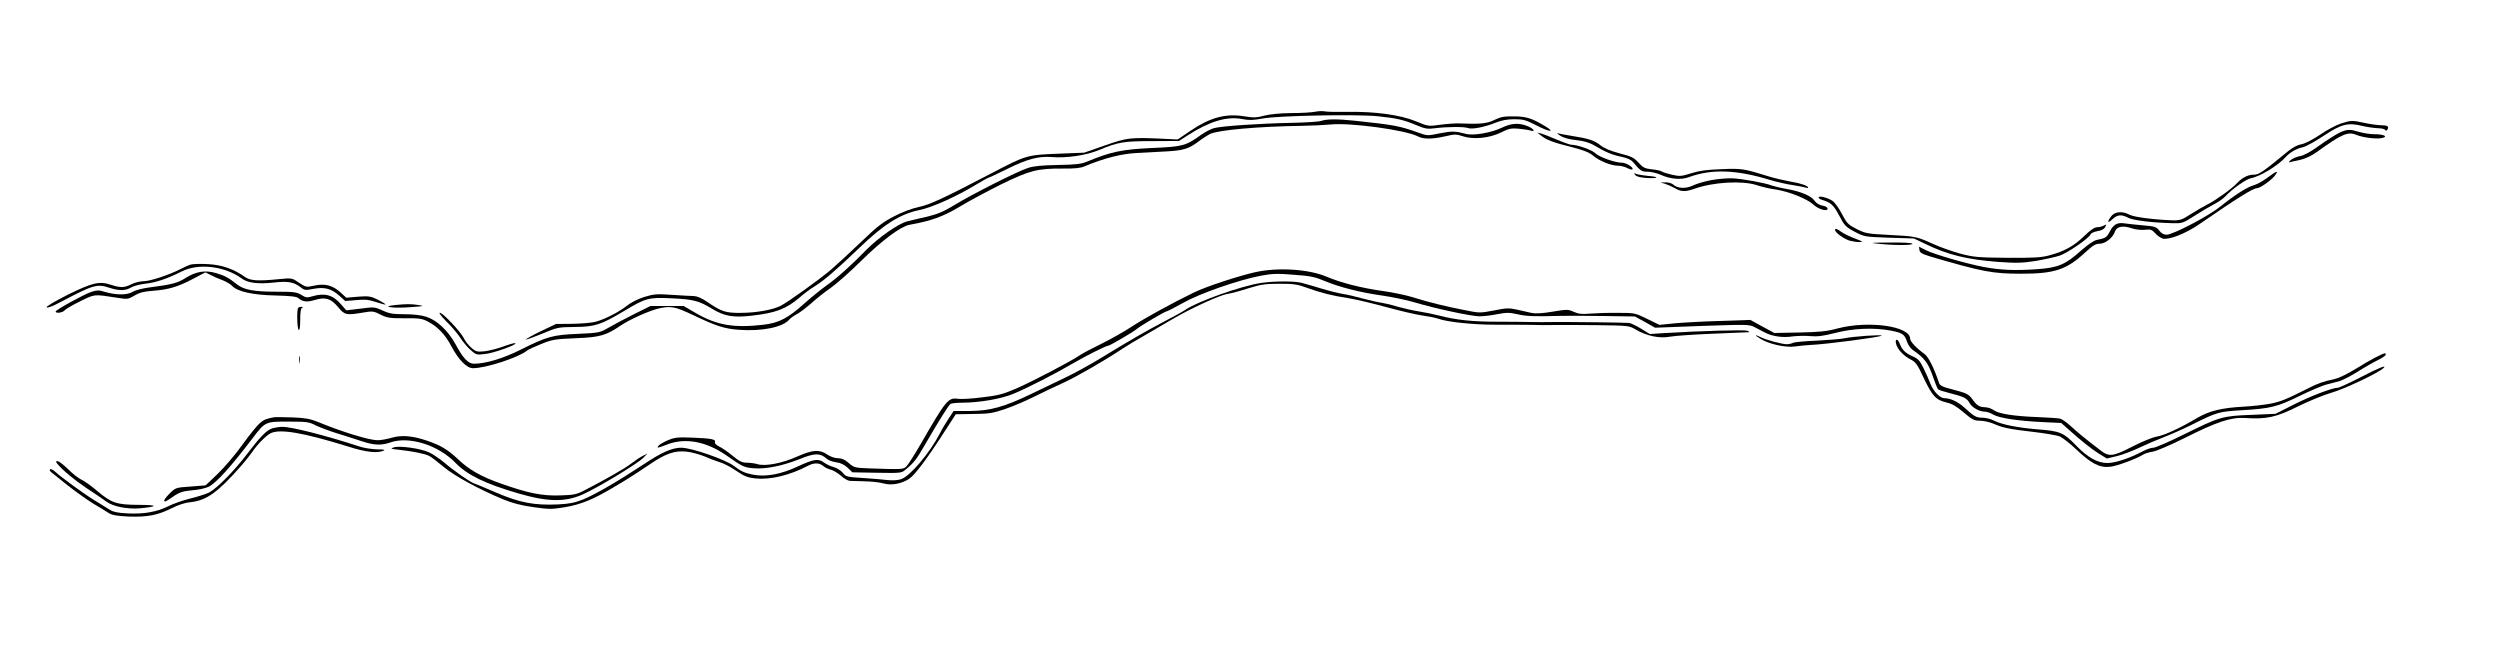
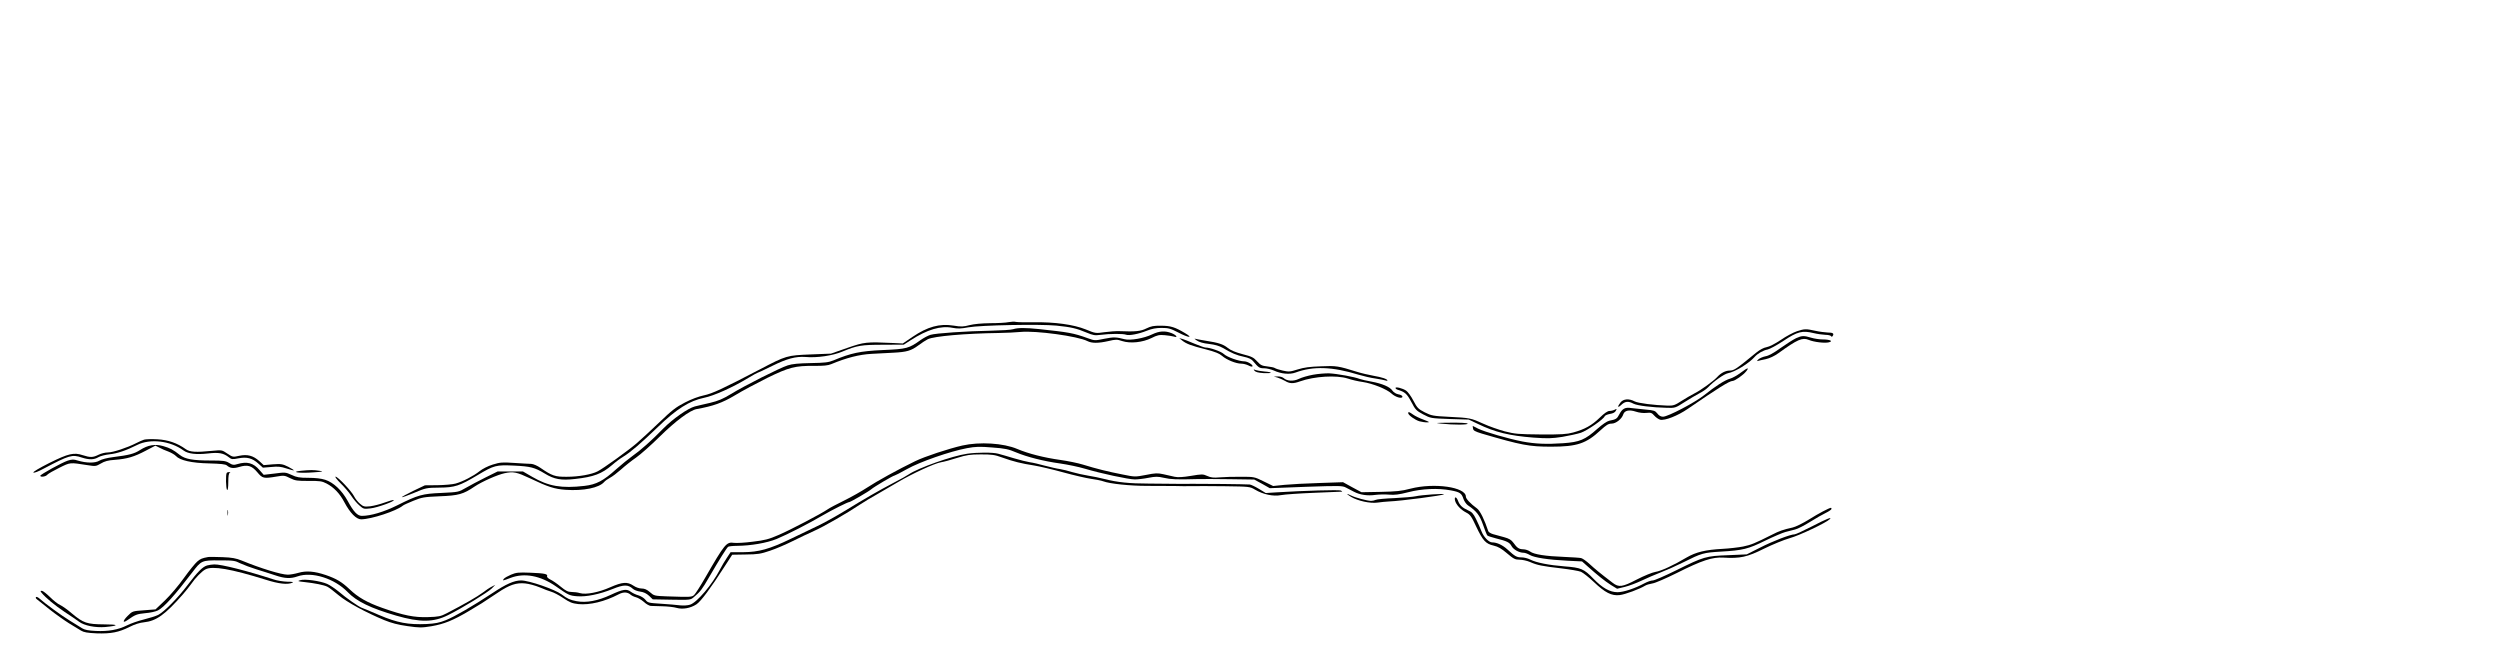
<svg xmlns="http://www.w3.org/2000/svg" height="400" width="1500" version="1.1" viewBox="0 0 1500 400" id="viz">
  <defs id="defs71" />
-   <g id="g66" stroke="none" fill="#000000" transform="matrix(0.09002306,0,0,-0.09,-23.31916,584.5305)">
+   <g id="g66" stroke="none" fill="#000000" transform="matrix(0.06920287,0,0,-0.06918515,-19.42388,591.1038)">
    <path id="path18" d="m 9025,5750 c -22,-5 -93,-9 -159,-9 -75,-1 -140,-7 -180,-17 -52,-14 -72,-15 -138,-4 -121,19 -225,-9 -356,-98 l -84,-57 -81,4 c -237,11 -251,9 -402,-43 l -140,-49 -175,-7 c -206,-8 -213,-10 -440,-129 -322,-168 -414,-211 -487,-226 -43,-9 -109,-33 -164,-62 -78,-40 -114,-68 -223,-173 -72,-69 -160,-150 -196,-181 -76,-65 -290,-219 -338,-243 -52,-27 -165,-47 -267,-47 -100,-1 -128,8 -228,77 -29,20 -62,34 -81,35 -17,0 -83,4 -146,8 -104,7 -122,6 -187,-14 -42,-13 -89,-37 -115,-58 -51,-41 -146,-90 -208,-107 -25,-7 -95,-13 -155,-14 l -110,-1 -103,-49 c -56,-27 -100,-52 -97,-54 2,-3 51,15 107,38 100,42 106,44 218,45 134,1 174,14 331,108 144,86 161,90 316,83 144,-7 179,-16 267,-69 81,-50 142,-61 263,-47 161,18 231,44 322,122 27,24 70,56 95,71 67,41 152,115 301,258 161,156 274,227 400,253 85,17 248,90 383,172 40,24 76,44 79,44 4,0 61,27 128,60 129,64 206,84 289,78 101,-9 236,11 321,47 127,53 164,59 356,59 l 176,1 59,38 c 144,93 261,128 362,108 47,-9 74,-8 138,4 105,19 620,29 764,15 127,-13 175,-24 260,-60 58,-24 72,-27 125,-20 76,10 194,11 219,1 25,-10 109,6 181,35 42,17 80,24 127,24 59,0 77,-5 145,-40 89,-47 134,-50 58,-5 -87,52 -125,64 -208,64 -63,1 -87,-4 -126,-23 -49,-25 -96,-30 -236,-24 -27,1 -85,-3 -128,-9 -77,-11 -78,-11 -163,24 -104,42 -268,65 -454,62 -69,-1 -136,0 -150,3 -14,4 -43,2 -65,-2 z" />
    <path id="path20" d="m 9065,5689 c -16,-6 -102,-11 -190,-13 -217,-4 -482,-22 -527,-36 -20,-6 -58,-26 -85,-45 -102,-73 -120,-78 -328,-87 -198,-9 -276,-26 -429,-90 -41,-17 -75,-21 -195,-23 -105,-2 -162,-7 -201,-20 -67,-21 -374,-176 -493,-249 -69,-42 -109,-59 -180,-76 -51,-11 -110,-26 -132,-31 -60,-16 -191,-108 -272,-190 -103,-106 -200,-192 -269,-240 -32,-23 -95,-74 -139,-113 -114,-103 -174,-134 -277,-146 -198,-23 -311,-4 -452,78 l -81,47 h -110 -110 l -105,-52 c -58,-29 -134,-69 -170,-90 -64,-37 -65,-37 -210,-44 -168,-7 -204,-17 -386,-108 -115,-57 -229,-91 -306,-91 -38,0 -71,34 -123,130 -50,91 -123,160 -195,183 -34,11 -85,17 -145,17 -77,0 -102,4 -146,25 -53,24 -57,24 -148,12 l -94,-11 -36,41 c -53,62 -108,77 -192,52 -33,-10 -42,-9 -72,10 -30,18 -49,21 -159,21 -155,0 -222,12 -268,48 -58,46 -85,60 -144,77 -70,20 -132,10 -201,-34 -51,-33 -96,-44 -230,-61 -56,-7 -102,-19 -122,-31 -37,-23 -113,-22 -189,1 -34,11 -48,11 -86,-1 -51,-17 -237,-120 -238,-131 0,-15 48,-8 61,9 8,9 55,36 104,60 97,48 89,47 243,23 70,-11 74,-11 117,14 33,20 63,28 122,32 105,8 167,26 267,79 l 84,44 34,-17 c 18,-10 54,-26 80,-35 25,-10 54,-27 63,-37 35,-39 138,-62 288,-65 104,-3 143,-7 155,-18 28,-24 56,-28 106,-13 73,22 109,12 157,-45 46,-55 54,-57 168,-38 63,11 70,10 117,-14 44,-22 61,-24 160,-24 96,1 117,-2 155,-22 64,-33 116,-87 156,-164 49,-92 103,-147 145,-147 89,1 305,72 362,119 6,6 48,24 91,42 74,30 91,33 230,39 161,6 203,18 300,84 62,42 199,103 261,116 76,16 104,10 221,-45 155,-74 210,-92 308,-99 153,-11 292,17 335,69 8,9 30,25 49,35 20,10 63,43 96,72 33,30 92,77 130,103 39,27 130,108 203,180 140,138 264,230 322,241 145,26 223,54 332,119 62,38 188,105 280,151 191,93 241,106 411,105 76,-1 118,3 145,15 132,55 242,83 348,89 60,3 146,8 190,10 117,6 154,17 215,62 30,23 68,47 84,55 53,26 324,50 615,54 63,1 148,5 189,9 133,13 497,-37 579,-79 39,-20 94,-20 183,0 64,15 74,15 119,0 71,-23 177,-12 254,26 51,26 68,29 115,25 31,-3 66,-8 79,-12 39,-13 24,12 -18,29 -57,23 -107,20 -170,-10 -70,-34 -191,-55 -239,-42 -73,19 -93,20 -175,4 -81,-17 -85,-17 -142,4 -128,46 -164,52 -426,80 -116,12 -182,12 -223,-1 z" />
    <path id="path22" d="m 15860,5671 c -30,-10 -93,-43 -139,-75 -51,-34 -100,-59 -124,-63 -24,-4 -57,-21 -89,-47 -174,-143 -193,-156 -231,-156 -35,0 -75,-20 -107,-55 -34,-37 -145,-117 -200,-144 -25,-13 -74,-41 -110,-64 -57,-37 -70,-42 -120,-41 -121,4 -256,21 -287,37 -49,26 -97,22 -122,-9 -30,-39 -26,-52 7,-21 33,31 60,34 105,10 32,-17 161,-33 292,-36 69,-2 72,-1 150,49 44,28 103,63 130,77 28,14 61,37 75,52 46,50 138,115 172,122 61,11 182,85 232,142 27,30 75,57 113,64 18,4 80,37 137,75 120,80 163,91 261,67 33,-8 79,-14 102,-15 23,0 45,-5 49,-11 4,-8 9,-7 15,2 13,21 1,29 -44,29 -23,1 -71,7 -107,15 -82,18 -93,18 -160,-4 z" />
    <path id="path24" d="m 15853,5611 c -23,-11 -83,-49 -134,-85 -60,-44 -105,-68 -131,-72 -21,-4 -49,-16 -61,-26 -13,-12 -16,-18 -7,-15 9,3 40,10 70,16 35,8 75,27 110,52 166,120 208,138 263,115 45,-19 139,-30 174,-21 41,10 10,25 -53,25 -28,0 -73,7 -100,15 -63,19 -80,19 -131,-4 z" />
    <path id="path26" d="m 10530,5591 c 36,-29 80,-46 205,-77 81,-21 118,-36 142,-57 39,-34 120,-67 166,-67 17,0 45,-7 61,-15 16,-9 32,-13 35,-9 11,11 -41,44 -69,44 -47,0 -151,37 -179,64 -23,22 -120,56 -160,56 -8,0 -51,15 -96,34 -44,19 -91,37 -105,41 l -25,6 z" />
    <path id="path28" d="m 10657,5591 c 20,-14 57,-25 106,-30 52,-6 89,-17 119,-34 77,-46 122,-65 182,-77 42,-9 66,-20 80,-37 49,-58 56,-63 97,-63 22,0 59,-9 83,-19 64,-30 138,-37 189,-18 155,57 319,51 547,-19 41,-12 107,-28 147,-33 39,-6 78,-14 87,-17 9,-3 16,-4 16,0 0,12 -45,28 -121,41 -44,8 -108,23 -142,34 -164,51 -180,54 -313,48 -96,-3 -148,-10 -202,-27 -67,-21 -77,-22 -130,-10 -31,7 -62,17 -68,22 -7,5 -36,11 -65,14 -47,5 -59,11 -89,44 -30,34 -47,42 -125,62 -63,17 -103,33 -130,55 -41,32 -76,44 -197,63 -37,6 -75,13 -85,16 -10,3 -4,-4 14,-15 z" />
    <path id="path30" d="m 15371,5310 c -29,-22 -69,-44 -90,-50 -45,-12 -129,-66 -226,-144 -79,-63 -313,-186 -356,-186 -18,0 -35,9 -49,28 -19,24 -30,28 -103,34 -45,4 -101,10 -123,13 -53,9 -78,-5 -104,-55 -20,-38 -26,-43 -87,-55 -19,-4 -60,-32 -103,-70 -106,-95 -153,-115 -297,-125 -143,-10 -240,-6 -353,15 -119,23 -326,83 -383,111 l -48,24 3,-22 c 2,-18 16,-26 78,-45 342,-100 409,-113 600,-113 224,0 303,27 427,142 51,47 69,58 97,58 37,0 89,41 101,81 11,33 51,42 108,23 30,-10 66,-14 93,-11 38,4 46,1 68,-24 14,-16 37,-31 50,-35 41,-10 153,34 240,94 259,178 361,242 388,242 20,0 94,52 118,83 30,38 13,34 -49,-13 z" />
    <path id="path32" d="m 11158,5328 c 9,-11 34,-17 78,-20 79,-4 85,8 7,14 -32,3 -67,9 -78,13 -17,8 -18,7 -7,-7 z" />
    <path id="path34" d="m 11665,5294 c -44,-8 -99,-24 -123,-36 -48,-23 -102,-20 -132,7 -9,8 -32,15 -51,14 l -34,-1 33,-9 c 18,-6 47,-19 65,-29 39,-24 70,-25 128,-4 127,45 317,56 415,25 32,-11 91,-25 130,-30 86,-13 208,-62 249,-100 34,-32 95,-49 95,-27 0,8 -15,17 -35,20 -21,4 -41,17 -51,31 -21,33 -89,62 -181,79 -43,7 -90,19 -105,24 -42,17 -196,45 -263,48 -33,1 -96,-4 -140,-12 z" />
    <path id="path36" d="m 12380,5179 c 0,-5 8,-12 18,-15 65,-20 81,-35 119,-106 35,-67 43,-76 103,-108 65,-34 66,-34 230,-40 l 165,-5 80,-38 c 148,-72 274,-102 478,-118 125,-9 162,-8 253,6 59,10 132,26 162,36 54,19 195,116 205,142 3,8 24,17 46,21 26,4 44,13 51,27 10,19 10,20 -9,10 -11,-6 -31,-11 -45,-11 -17,0 -45,-19 -87,-60 -68,-66 -130,-100 -229,-127 -54,-15 -102,-18 -280,-17 -197,2 -223,4 -313,27 -54,15 -138,44 -185,66 -108,49 -117,51 -299,60 -138,7 -152,10 -210,39 -56,29 -65,38 -98,101 -20,39 -49,78 -63,87 -31,21 -92,36 -92,23 z" />
    <path id="path38" d="m 12490,4961 c 0,-17 60,-60 98,-71 20,-5 51,-10 67,-9 25,0 19,4 -31,23 -33,12 -75,32 -91,44 -34,24 -43,27 -43,13 z" />
    <path id="path40" d="m 12775,4870 c 110,-12 237,-11 230,0 -4,6 -64,9 -153,8 -124,-1 -136,-2 -77,-8 z" />
    <path id="path42" d="m 1530,4731 c -14,-4 -44,-18 -68,-30 -78,-40 -203,-81 -246,-81 -23,0 -59,-9 -81,-20 -48,-24 -71,-25 -136,-4 -78,26 -124,15 -290,-67 -89,-45 -144,-78 -139,-83 6,-6 42,8 92,35 219,115 243,123 327,95 65,-21 107,-20 145,3 17,10 61,21 97,25 64,6 146,34 239,81 112,57 288,36 402,-48 39,-29 110,-37 211,-26 95,11 135,4 182,-33 24,-19 31,-19 83,-9 73,14 120,2 173,-46 l 39,-35 73,6 c 58,6 84,3 132,-13 33,-11 61,-18 63,-16 2,2 -20,16 -49,31 -49,24 -60,26 -133,21 l -79,-7 -38,35 c -53,48 -104,61 -174,46 -55,-12 -56,-12 -103,19 -47,32 -47,32 -132,24 -141,-14 -192,-11 -228,14 -75,54 -154,81 -247,86 -49,3 -101,1 -115,-3 z" />
    <path id="path44" d="m 8624,4680 c -118,-27 -328,-96 -409,-136 -147,-71 -333,-174 -415,-228 -47,-31 -137,-82 -200,-113 -63,-31 -128,-65 -143,-76 -58,-40 -324,-179 -424,-222 -87,-38 -123,-47 -226,-59 -67,-9 -140,-13 -163,-10 -65,10 -80,-9 -249,-302 -42,-73 -85,-140 -96,-150 -21,-19 -30,-19 -240,-12 -103,4 -108,5 -143,36 -26,23 -47,32 -72,32 -21,0 -50,10 -72,25 -52,35 -95,32 -200,-14 -101,-45 -211,-66 -263,-51 -18,6 -51,10 -72,10 -31,0 -50,9 -95,46 -31,26 -72,54 -90,62 -18,9 -31,21 -28,28 8,20 -21,26 -145,31 -104,4 -122,2 -168,-17 -28,-12 -56,-28 -62,-36 -15,-19 -10,-18 58,8 120,46 259,20 393,-73 108,-76 119,-81 183,-86 80,-7 196,17 310,63 96,39 133,39 174,2 11,-11 41,-22 65,-25 29,-4 53,-15 76,-36 l 32,-31 164,-3 c 161,-3 164,-2 192,22 58,49 71,66 132,172 88,152 154,257 166,265 6,4 40,8 76,8 121,1 260,25 345,60 98,41 279,134 400,205 83,48 216,115 230,115 10,0 169,92 190,111 24,21 190,119 202,119 4,0 53,25 108,56 112,63 371,153 519,181 76,14 111,15 220,6 111,-8 142,-15 205,-42 95,-40 240,-77 385,-97 63,-9 159,-29 213,-45 137,-41 379,-93 433,-93 25,0 78,6 117,14 63,12 81,12 135,0 60,-14 111,-16 288,-11 41,1 170,1 285,-1 l 210,-3 68,-37 67,-38 313,12 c 296,10 316,10 348,-7 19,-10 50,-26 69,-36 51,-27 120,-37 186,-27 33,4 86,5 119,2 47,-4 83,0 165,21 119,31 259,37 370,16 79,-15 93,-25 109,-74 7,-20 24,-45 38,-55 77,-52 103,-87 132,-170 16,-46 32,-87 37,-92 5,-5 38,-16 74,-25 97,-24 119,-35 136,-67 16,-30 66,-58 105,-58 12,0 36,-9 53,-19 38,-23 161,-42 327,-50 l 126,-6 45,-40 c 86,-77 152,-130 205,-164 l 54,-33 67,16 c 37,9 103,34 147,55 44,21 118,53 165,71 47,18 135,57 195,87 159,80 175,84 326,93 190,11 236,22 384,95 72,35 150,68 175,75 25,6 63,16 85,22 22,5 80,35 128,65 49,31 111,66 138,79 27,13 49,29 49,34 0,6 -2,10 -4,10 -15,0 -110,-50 -189,-100 -53,-33 -117,-65 -144,-71 -81,-18 -116,-30 -178,-62 -151,-76 -183,-89 -252,-103 -41,-8 -121,-17 -176,-20 -150,-8 -232,-28 -313,-75 -112,-67 -223,-118 -271,-125 -25,-4 -97,-33 -161,-66 -127,-66 -156,-70 -210,-28 -113,86 -153,120 -198,161 -29,27 -62,50 -75,53 -13,3 -78,7 -144,10 -165,6 -264,22 -297,46 -15,11 -42,20 -60,20 -38,1 -54,12 -86,57 -18,25 -37,36 -80,48 -31,9 -74,20 -95,26 -21,6 -41,18 -43,27 -32,97 -70,175 -96,195 -59,43 -98,85 -98,104 0,83 -274,122 -480,69 -78,-21 -124,-25 -260,-28 l -165,-3 -80,43 -80,44 -205,-7 c -113,-3 -249,-11 -303,-16 l -98,-10 -82,40 c -81,40 -83,40 -197,40 -63,1 -146,-2 -184,-5 -54,-5 -77,-2 -108,12 -38,17 -45,17 -141,1 -71,-12 -114,-14 -142,-8 -22,5 -66,15 -97,22 -50,11 -69,11 -152,-6 -95,-18 -95,-18 -203,4 -128,25 -228,50 -341,85 -45,14 -134,32 -198,41 -142,20 -276,54 -373,95 -119,51 -327,64 -477,30 z" />
    <path id="path46" d="m 8667,4609 c -132,-19 -427,-124 -507,-179 -14,-10 -74,-44 -135,-75 -129,-68 -239,-131 -425,-245 -74,-45 -182,-105 -240,-132 -58,-28 -159,-76 -225,-108 -182,-88 -276,-114 -410,-115 h -110 l -33,-50 c -18,-27 -45,-72 -59,-100 -67,-130 -199,-286 -259,-305 -20,-7 -57,-9 -87,-6 -29,4 -103,10 -165,14 -109,7 -115,8 -136,35 -12,15 -40,32 -61,38 -22,6 -50,20 -64,30 -36,28 -68,24 -175,-26 -111,-52 -212,-71 -296,-55 -57,11 -80,21 -130,59 -58,43 -282,121 -351,121 -60,0 -129,-30 -249,-110 -171,-113 -326,-203 -405,-235 -55,-22 -91,-29 -166,-33 -159,-7 -254,11 -409,77 -74,32 -143,61 -153,64 -28,10 -137,86 -198,139 -32,26 -77,57 -102,68 -59,26 -197,45 -234,32 -25,-8 -21,-10 37,-16 92,-10 171,-26 200,-41 14,-7 57,-40 96,-73 73,-61 237,-150 396,-216 61,-25 120,-41 201,-52 106,-15 122,-15 209,-1 110,19 188,51 323,131 100,59 116,69 249,158 103,70 164,90 240,82 33,-3 90,-19 126,-34 36,-16 81,-32 100,-38 19,-5 66,-29 103,-54 56,-38 78,-47 131,-53 100,-10 229,21 351,85 42,22 77,20 105,-5 8,-7 29,-17 45,-21 17,-4 47,-22 68,-40 20,-19 47,-34 60,-35 12,-1 58,-2 102,-3 44,-1 99,-7 122,-14 53,-15 120,-3 172,31 39,26 123,139 246,331 l 64,99 118,2 c 104,1 129,5 211,33 51,17 139,55 195,83 56,28 140,68 187,89 82,36 285,153 400,230 30,20 98,61 150,90 52,30 133,77 180,105 118,70 316,162 370,170 25,4 88,21 140,38 81,25 111,30 205,30 95,0 120,-3 185,-27 97,-35 166,-52 276,-69 49,-8 163,-35 254,-60 91,-25 199,-50 241,-56 42,-6 88,-15 104,-21 59,-22 232,-40 384,-40 86,0 192,0 236,-1 44,-2 114,-2 155,-1 41,1 170,0 285,-1 207,-3 212,-3 256,-29 72,-43 159,-61 227,-48 31,6 161,15 287,20 127,5 235,10 240,10 6,1 1,5 -10,10 -19,7 -315,-1 -555,-16 l -95,-6 -59,36 c -33,20 -69,37 -80,38 -43,3 -414,7 -501,6 -49,-1 -119,-1 -155,0 -36,1 -135,2 -220,2 -165,0 -272,11 -385,40 -38,10 -102,23 -141,29 -39,6 -100,20 -135,30 -35,11 -84,23 -109,27 -25,3 -83,17 -130,29 -47,13 -105,27 -130,30 -25,4 -88,19 -140,35 -52,16 -113,33 -135,39 -46,13 -184,12 -268,0 z" />
    <path id="path48" d="m 2890,4461 c -99,-11 -11,-23 103,-14 91,6 97,8 57,14 -51,8 -81,8 -160,0 z" />
    <path id="path50" d="m 2247,4443 c -11,-10 -8,-141 3,-148 6,-4 10,21 10,69 0,50 4,76 13,79 8,4 6,6 -4,6 -9,1 -19,-2 -22,-6 z" />
    <path id="path52" d="m 3234,4352 c 32,-31 74,-80 92,-108 18,-28 49,-65 70,-83 36,-32 39,-33 98,-26 58,6 220,65 199,72 -6,2 -41,-8 -79,-22 -38,-14 -93,-28 -124,-32 -50,-5 -59,-3 -88,22 -18,15 -42,45 -52,66 -24,46 -140,169 -160,169 -8,0 12,-26 44,-58 z" />
    <path id="path54" d="m 11994,4235 c 58,-35 167,-59 229,-50 29,4 75,9 102,10 102,4 466,52 475,62 8,9 -200,-6 -245,-17 -22,-5 -105,-12 -184,-16 -80,-3 -153,-10 -162,-15 -10,-5 -28,-9 -41,-9 -32,0 -136,28 -172,46 -45,22 -46,16 -2,-11 z" />
    <path id="path56" d="m 12896,4203 c 9,-36 49,-80 98,-105 33,-17 45,-33 86,-122 58,-122 82,-148 151,-164 39,-9 68,-26 116,-67 57,-48 70,-55 108,-55 24,0 65,-9 91,-20 63,-28 105,-36 268,-55 76,-9 154,-22 174,-30 19,-9 69,-48 111,-88 98,-93 154,-122 224,-114 47,5 173,52 222,82 11,7 39,15 63,19 23,3 117,44 210,90 217,109 309,140 405,134 144,-9 207,5 351,77 73,36 173,77 225,92 83,23 313,132 346,164 25,24 -29,3 -152,-61 -74,-38 -143,-70 -152,-70 -36,0 -191,-59 -301,-116 l -115,-58 -160,-7 c -194,-7 -213,-13 -449,-130 -99,-49 -191,-89 -205,-89 -15,0 -47,-11 -73,-25 -84,-45 -181,-77 -233,-77 -66,0 -131,36 -210,118 -82,85 -107,95 -250,106 -137,11 -243,32 -297,59 -21,11 -54,19 -75,19 -42,0 -57,8 -123,69 -42,38 -91,61 -132,61 -29,0 -74,47 -93,97 -10,26 -31,74 -47,106 -24,48 -36,61 -71,76 -47,21 -71,43 -86,84 -14,36 -33,36 -25,0 z" />
    <path id="path58" d="m 2253,4095 c 0,-22 2,-30 4,-17 2,12 2,30 0,40 -3,9 -5,-1 -4,-23 z" />
    <path id="path60" d="m 2085,3713 c -53,-10 -66,-15 -94,-39 -17,-14 -69,-78 -115,-142 -46,-65 -120,-152 -164,-194 -44,-43 -81,-78 -83,-79 -2,0 -48,-4 -102,-8 -98,-7 -98,-7 -140,-49 -44,-44 -45,-67 -1,-36 67,47 81,53 153,60 42,3 92,14 111,24 53,27 147,132 297,329 79,104 83,106 236,105 121,0 136,-2 182,-26 28,-13 91,-37 140,-52 50,-15 123,-39 163,-52 83,-28 132,-30 192,-9 125,44 320,-17 435,-136 78,-81 200,-140 420,-204 207,-60 324,-59 450,4 120,59 346,198 380,232 l 30,31 -31,-16 c -17,-8 -53,-32 -80,-53 -45,-34 -157,-98 -309,-177 -54,-28 -71,-31 -163,-34 -119,-4 -211,14 -397,80 -130,46 -210,91 -285,163 -66,62 -112,90 -205,122 -98,33 -169,39 -237,19 -31,-9 -72,-16 -92,-16 -57,0 -236,55 -401,123 -47,19 -83,26 -165,29 -58,2 -114,3 -125,1 z" />
    <path id="path62" d="m 2076,3640 c -39,-12 -81,-54 -168,-169 -87,-115 -204,-233 -256,-260 -20,-10 -77,-28 -126,-40 -49,-12 -114,-35 -145,-51 -76,-38 -162,-53 -269,-48 -65,3 -96,9 -119,23 -17,11 -64,40 -105,65 -71,43 -220,152 -265,193 -13,11 -26,17 -30,13 -5,-4 -1,-13 7,-19 9,-7 58,-46 110,-88 52,-41 128,-95 168,-120 41,-24 88,-53 105,-64 25,-15 54,-20 136,-24 125,-4 191,9 285,56 43,22 90,37 125,40 106,11 182,65 338,243 26,30 59,71 72,90 35,52 92,110 123,126 61,32 221,4 520,-89 116,-37 191,-45 233,-27 14,6 2,9 -43,9 -34,1 -88,9 -120,20 -223,73 -455,132 -514,130 -18,0 -46,-5 -62,-9 z" />
    <path id="path64" d="m 641,3403 c 36,-44 115,-109 200,-166 52,-34 108,-72 125,-85 45,-34 141,-53 227,-46 124,12 119,23 -10,23 -149,1 -180,12 -278,94 -38,33 -85,66 -103,74 -19,8 -58,39 -88,69 -30,29 -61,54 -70,54 -14,0 -15,-2 -3,-17 z" />
  </g>
</svg>
